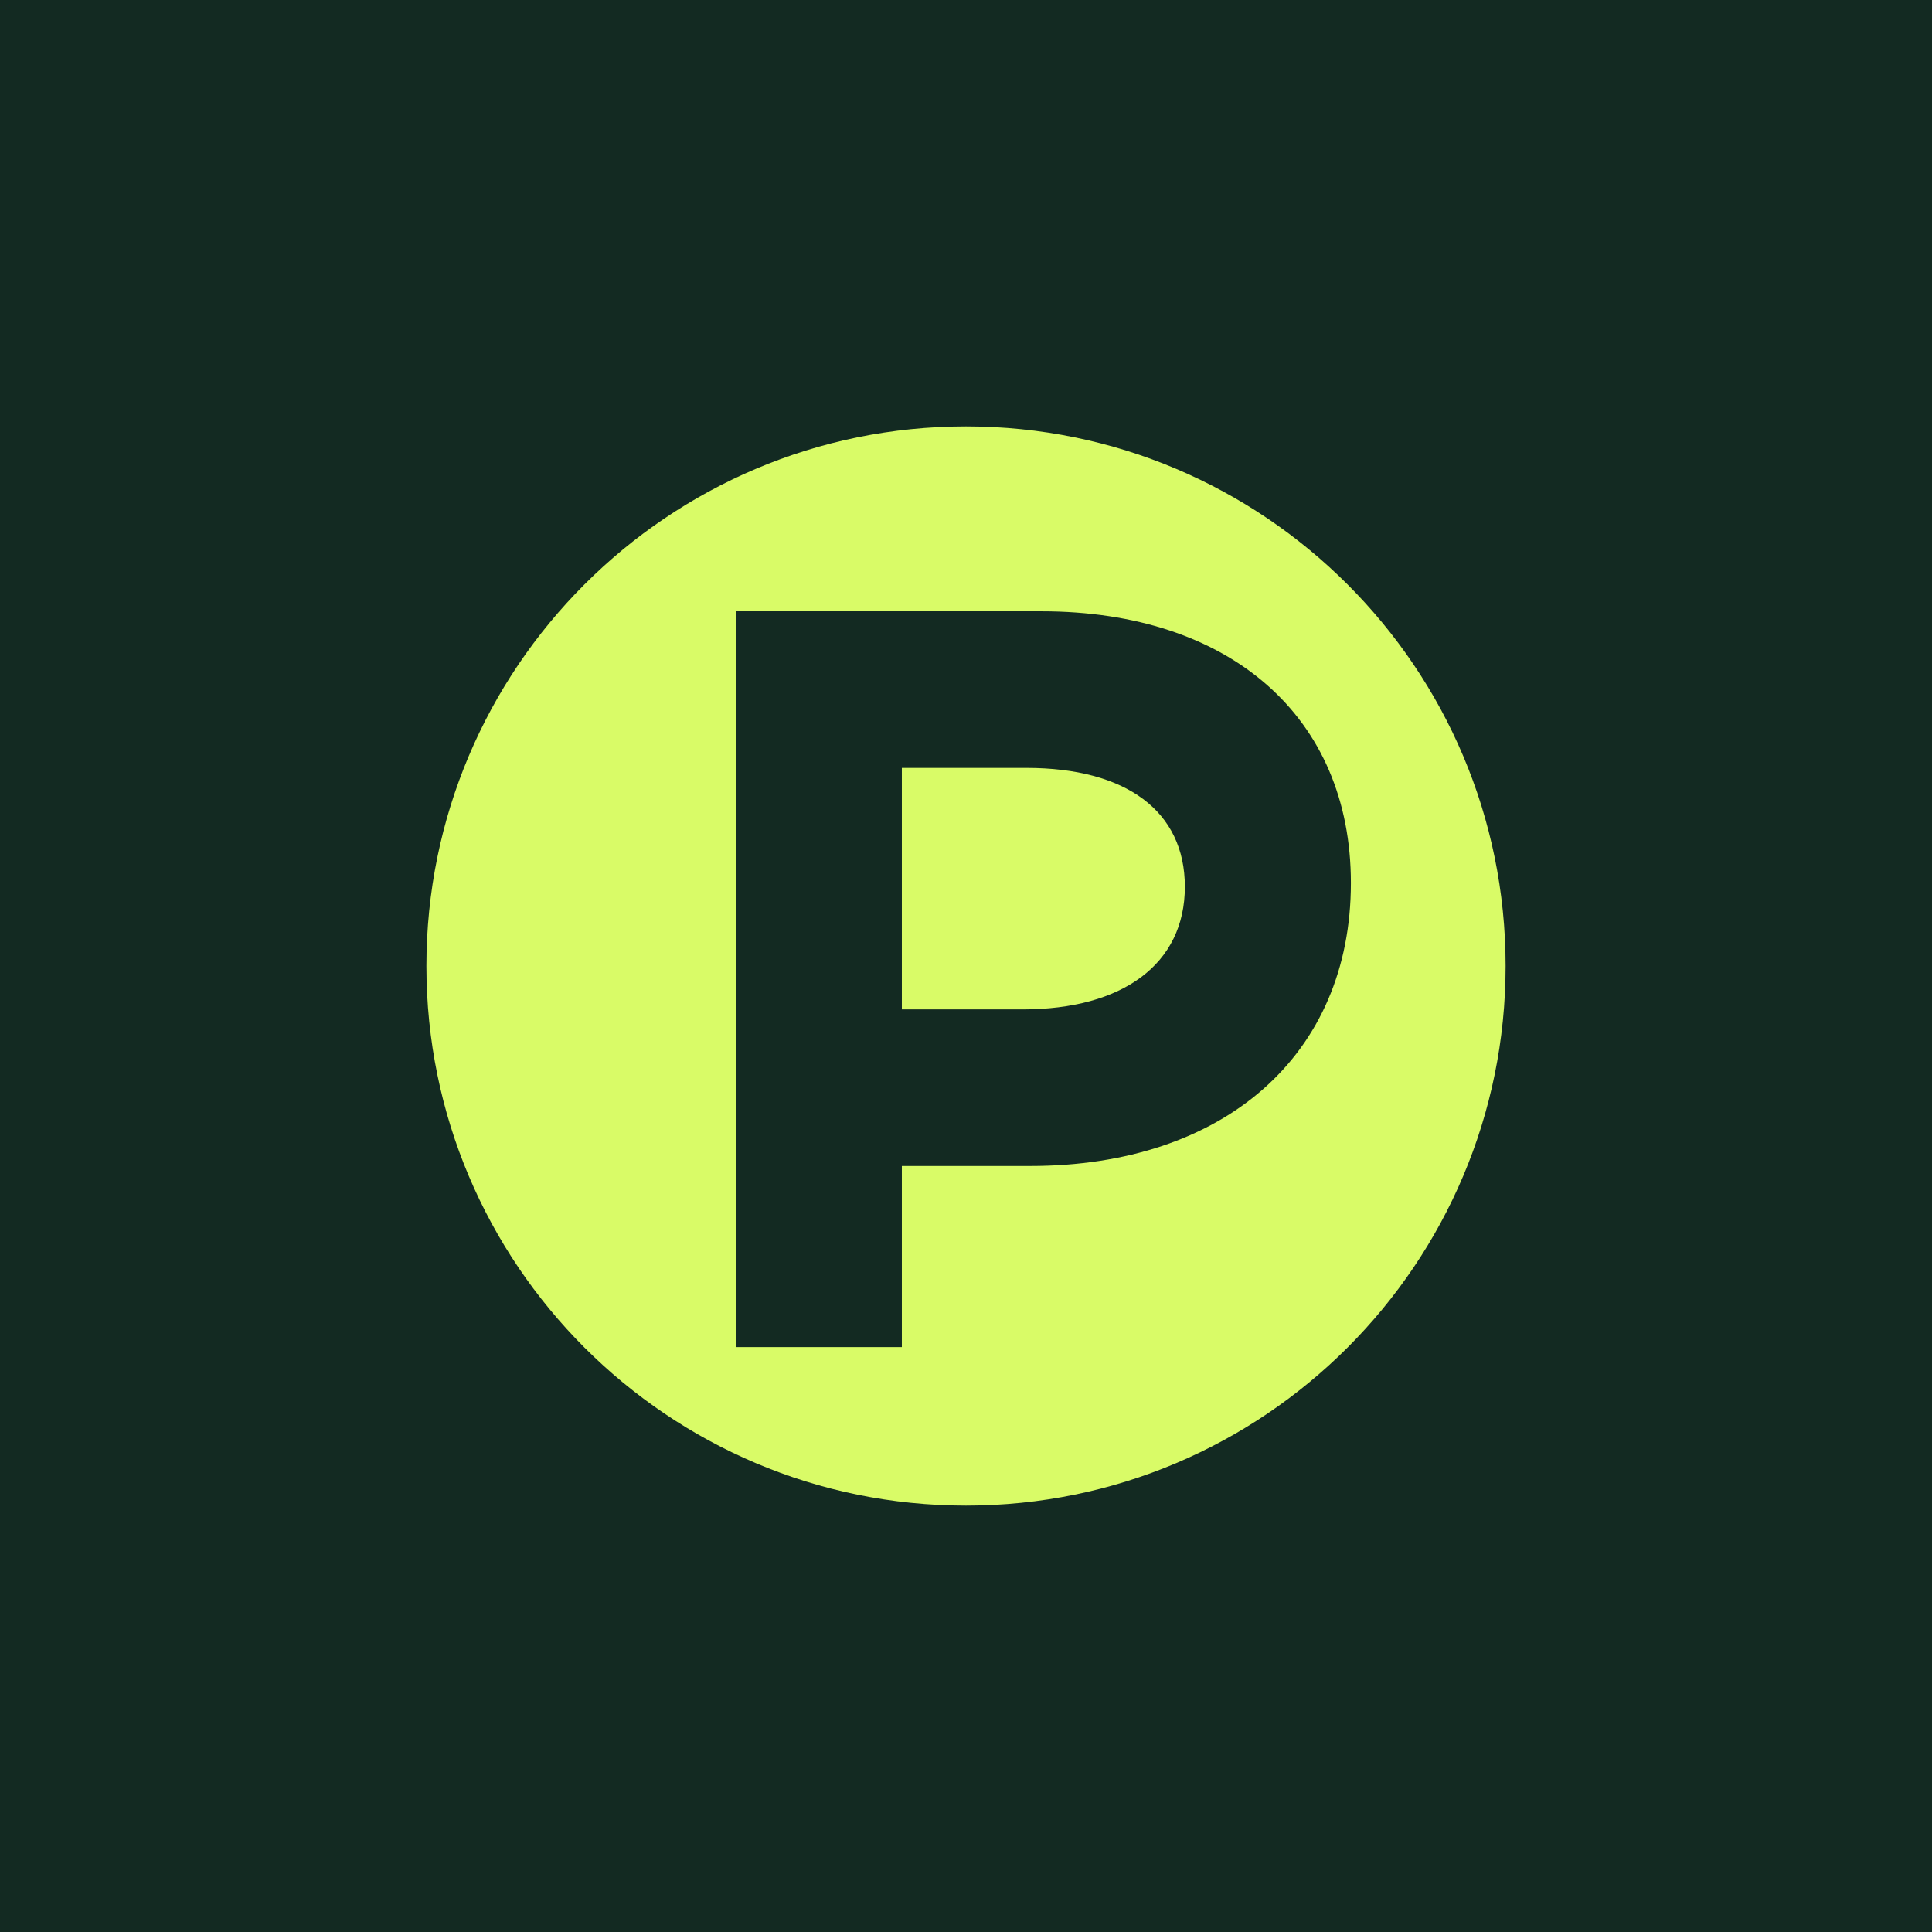
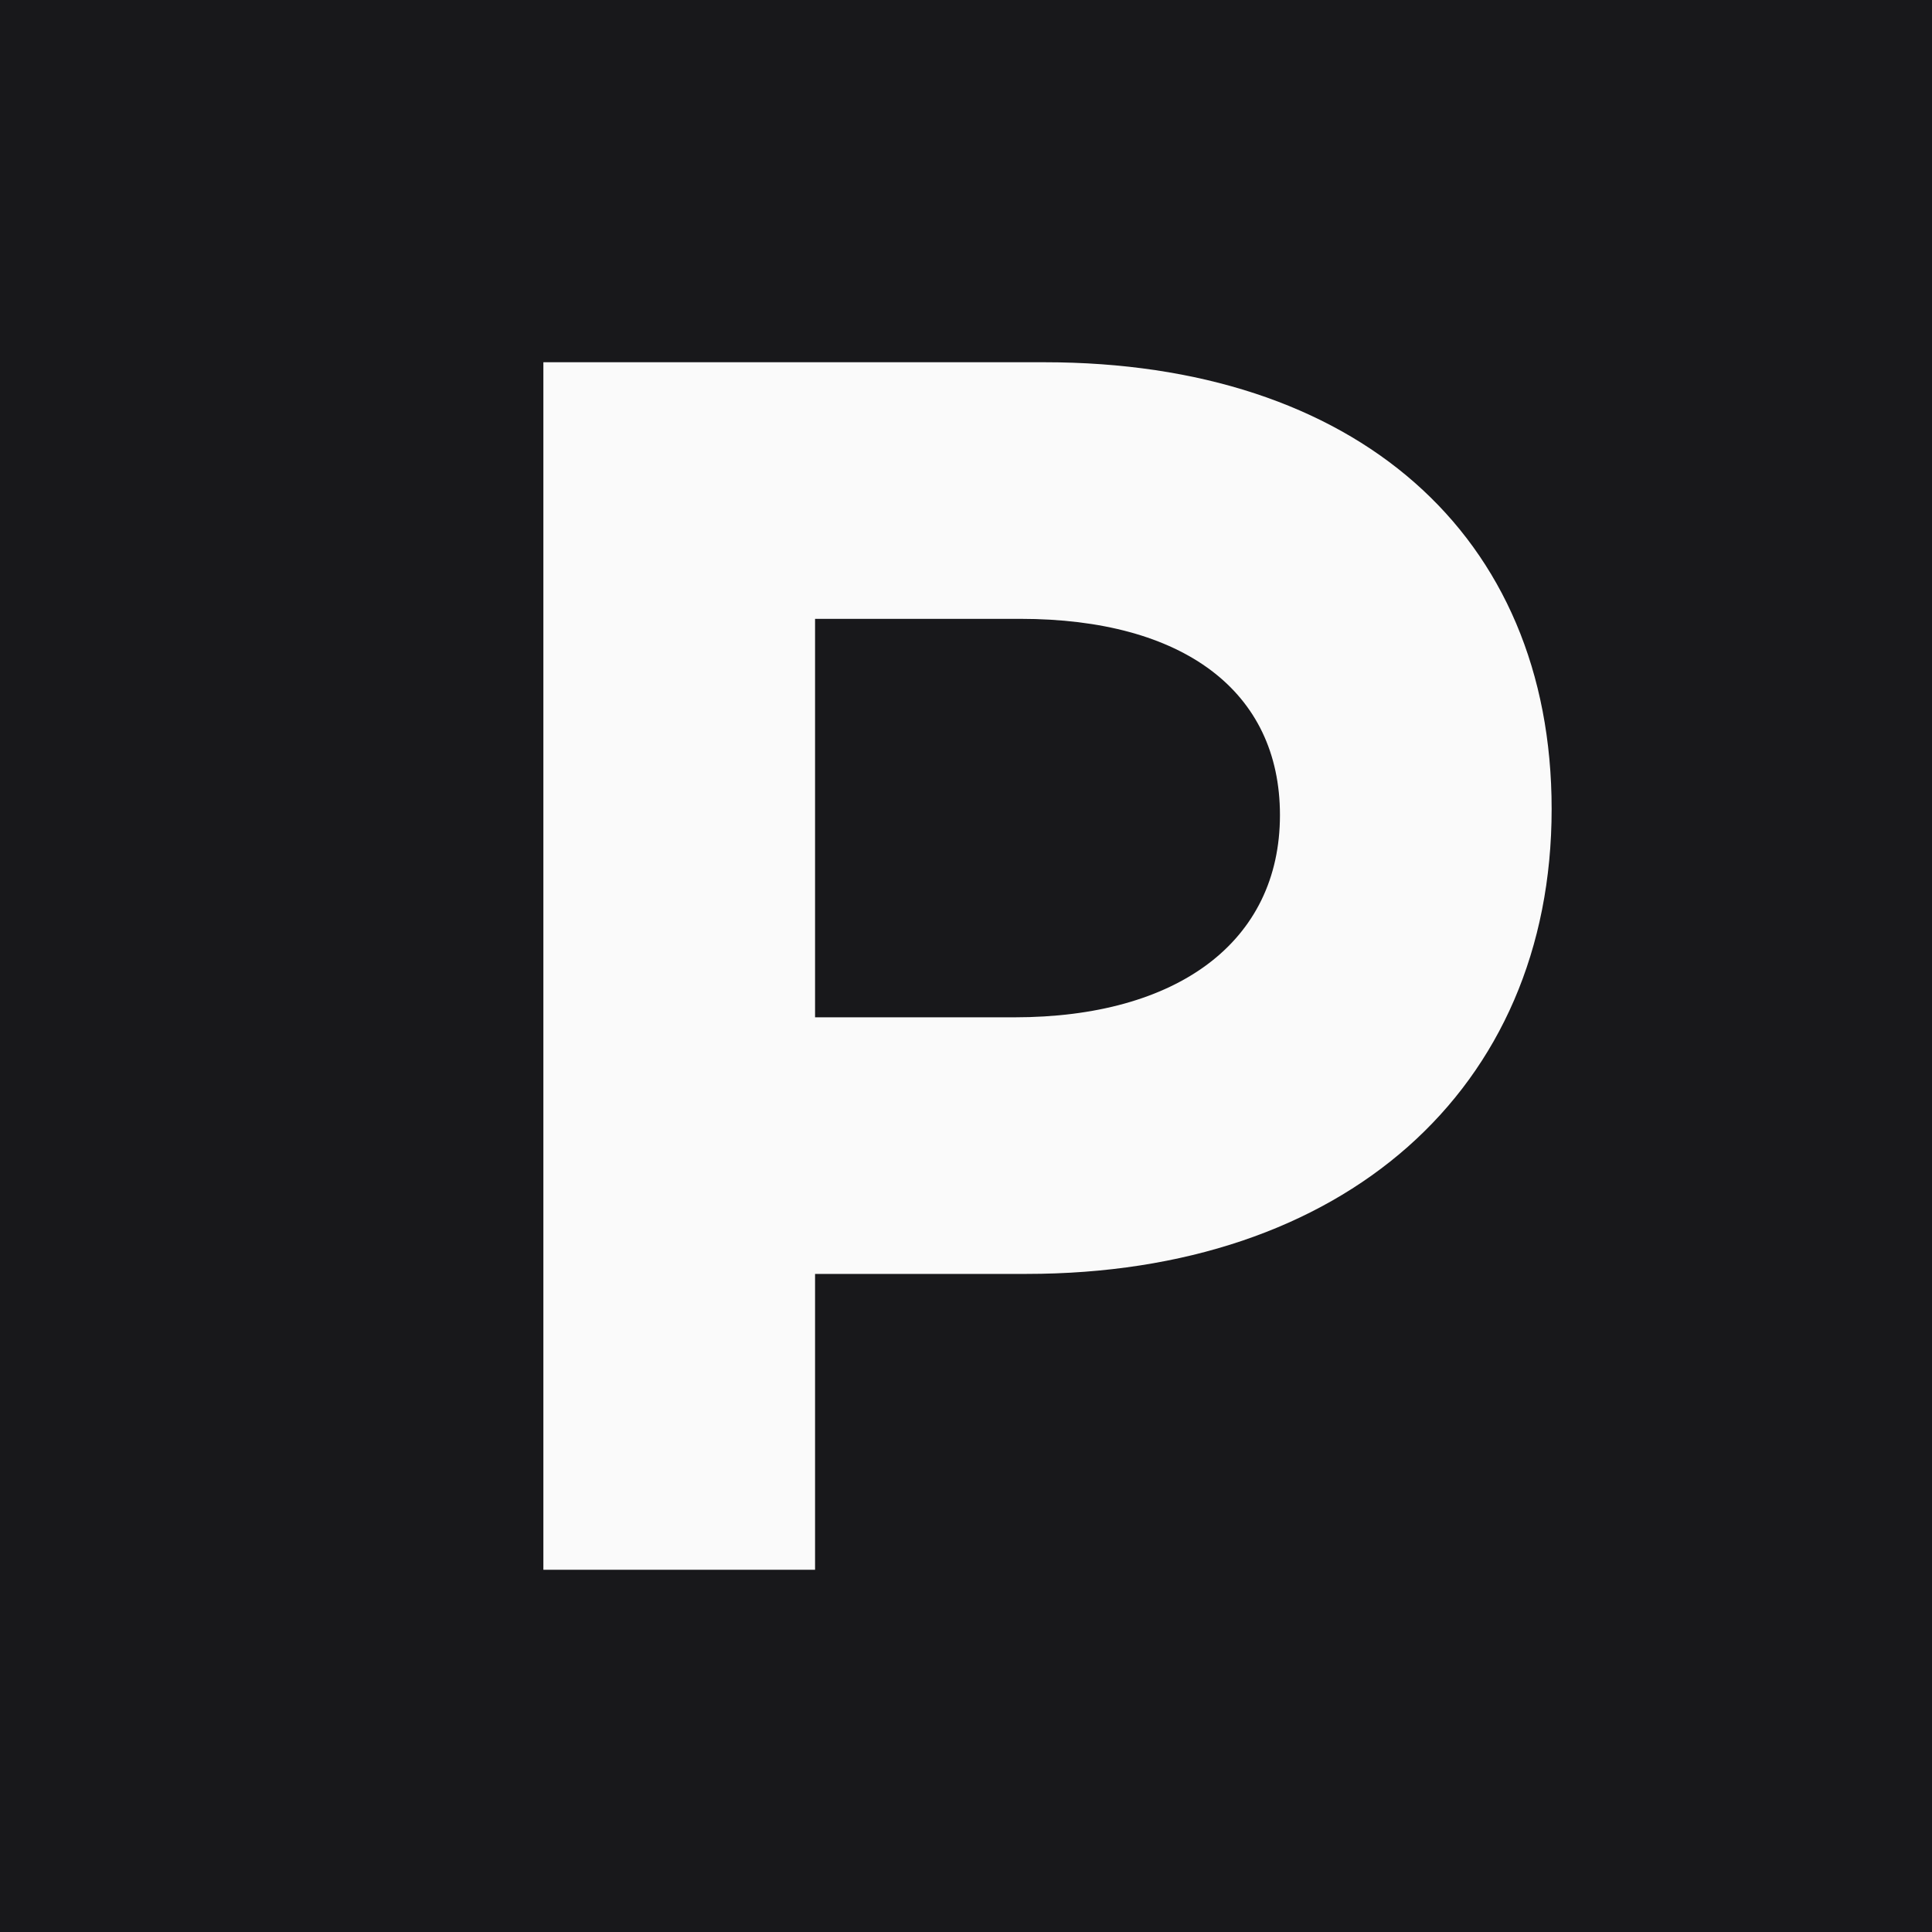
- <svg xmlns="http://www.w3.org/2000/svg" width="1024" height="1024" viewBox="0 0 1024 1024" fill="none">
-   <rect width="1024" height="1024" fill="#132A22" />
-   <circle cx="512" cy="512" r="286" fill="#D9FB67" />
-   <path d="M390 714V324H552C652 324 716 380 716 468C716 559 649 618 546 618H478V714H390ZM478 535H542C595 535 628 511 628 470C628 430 597 407 544 407H478V535Z" fill="#132A22" />
+ <svg xmlns="http://www.w3.org/2000/svg" width="64" height="64" viewBox="0 0 64 64">
+   <rect width="64" height="64" fill="#18181B" />
+   <g transform="translate(32 32) scale(1) translate(-32 -32)">
+     <path d="M18 52V12H34.6C44.9 12 51.4 17.7 51.4 26.8C51.4 36.1 44.5 42.2 34 42.2H27V52H18ZM27 33.7H33.6C39 33.7 42.4 31.2 42.4 27C42.4 22.9 39.2 20.5 33.8 20.5H27V33.7Z" fill="#FAFAFA" fill-rule="evenodd" />
+   </g>
</svg>
